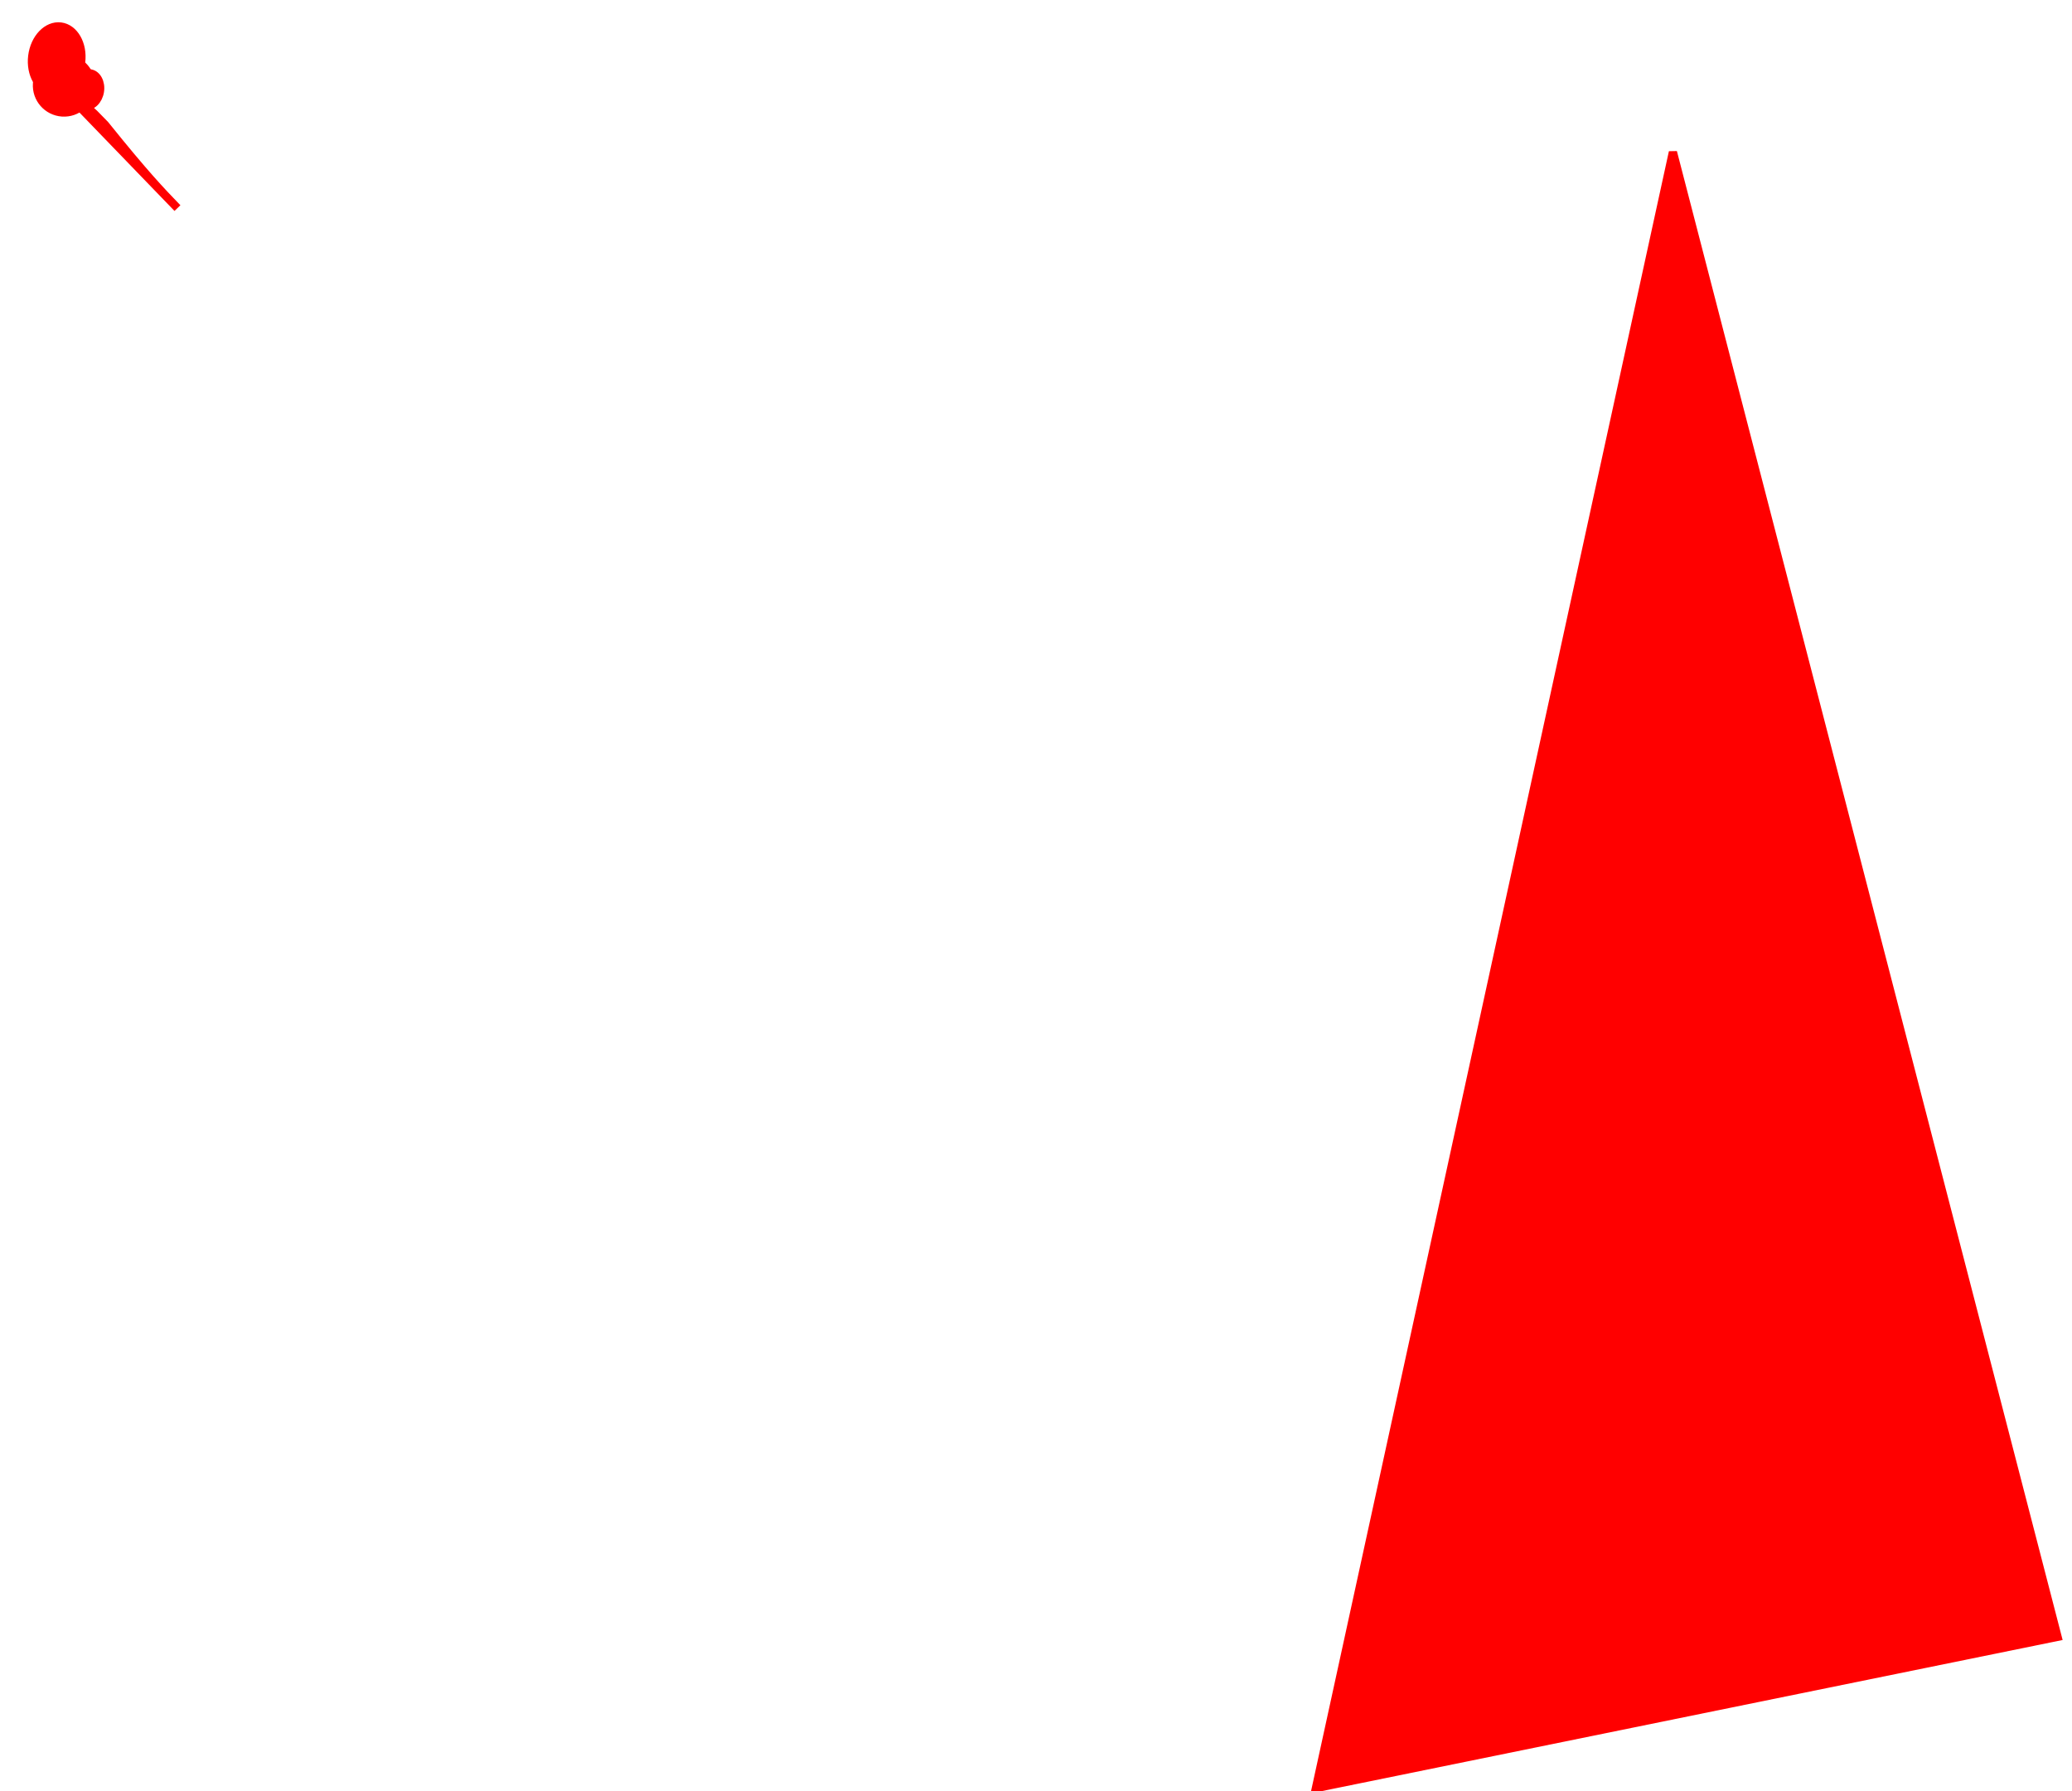
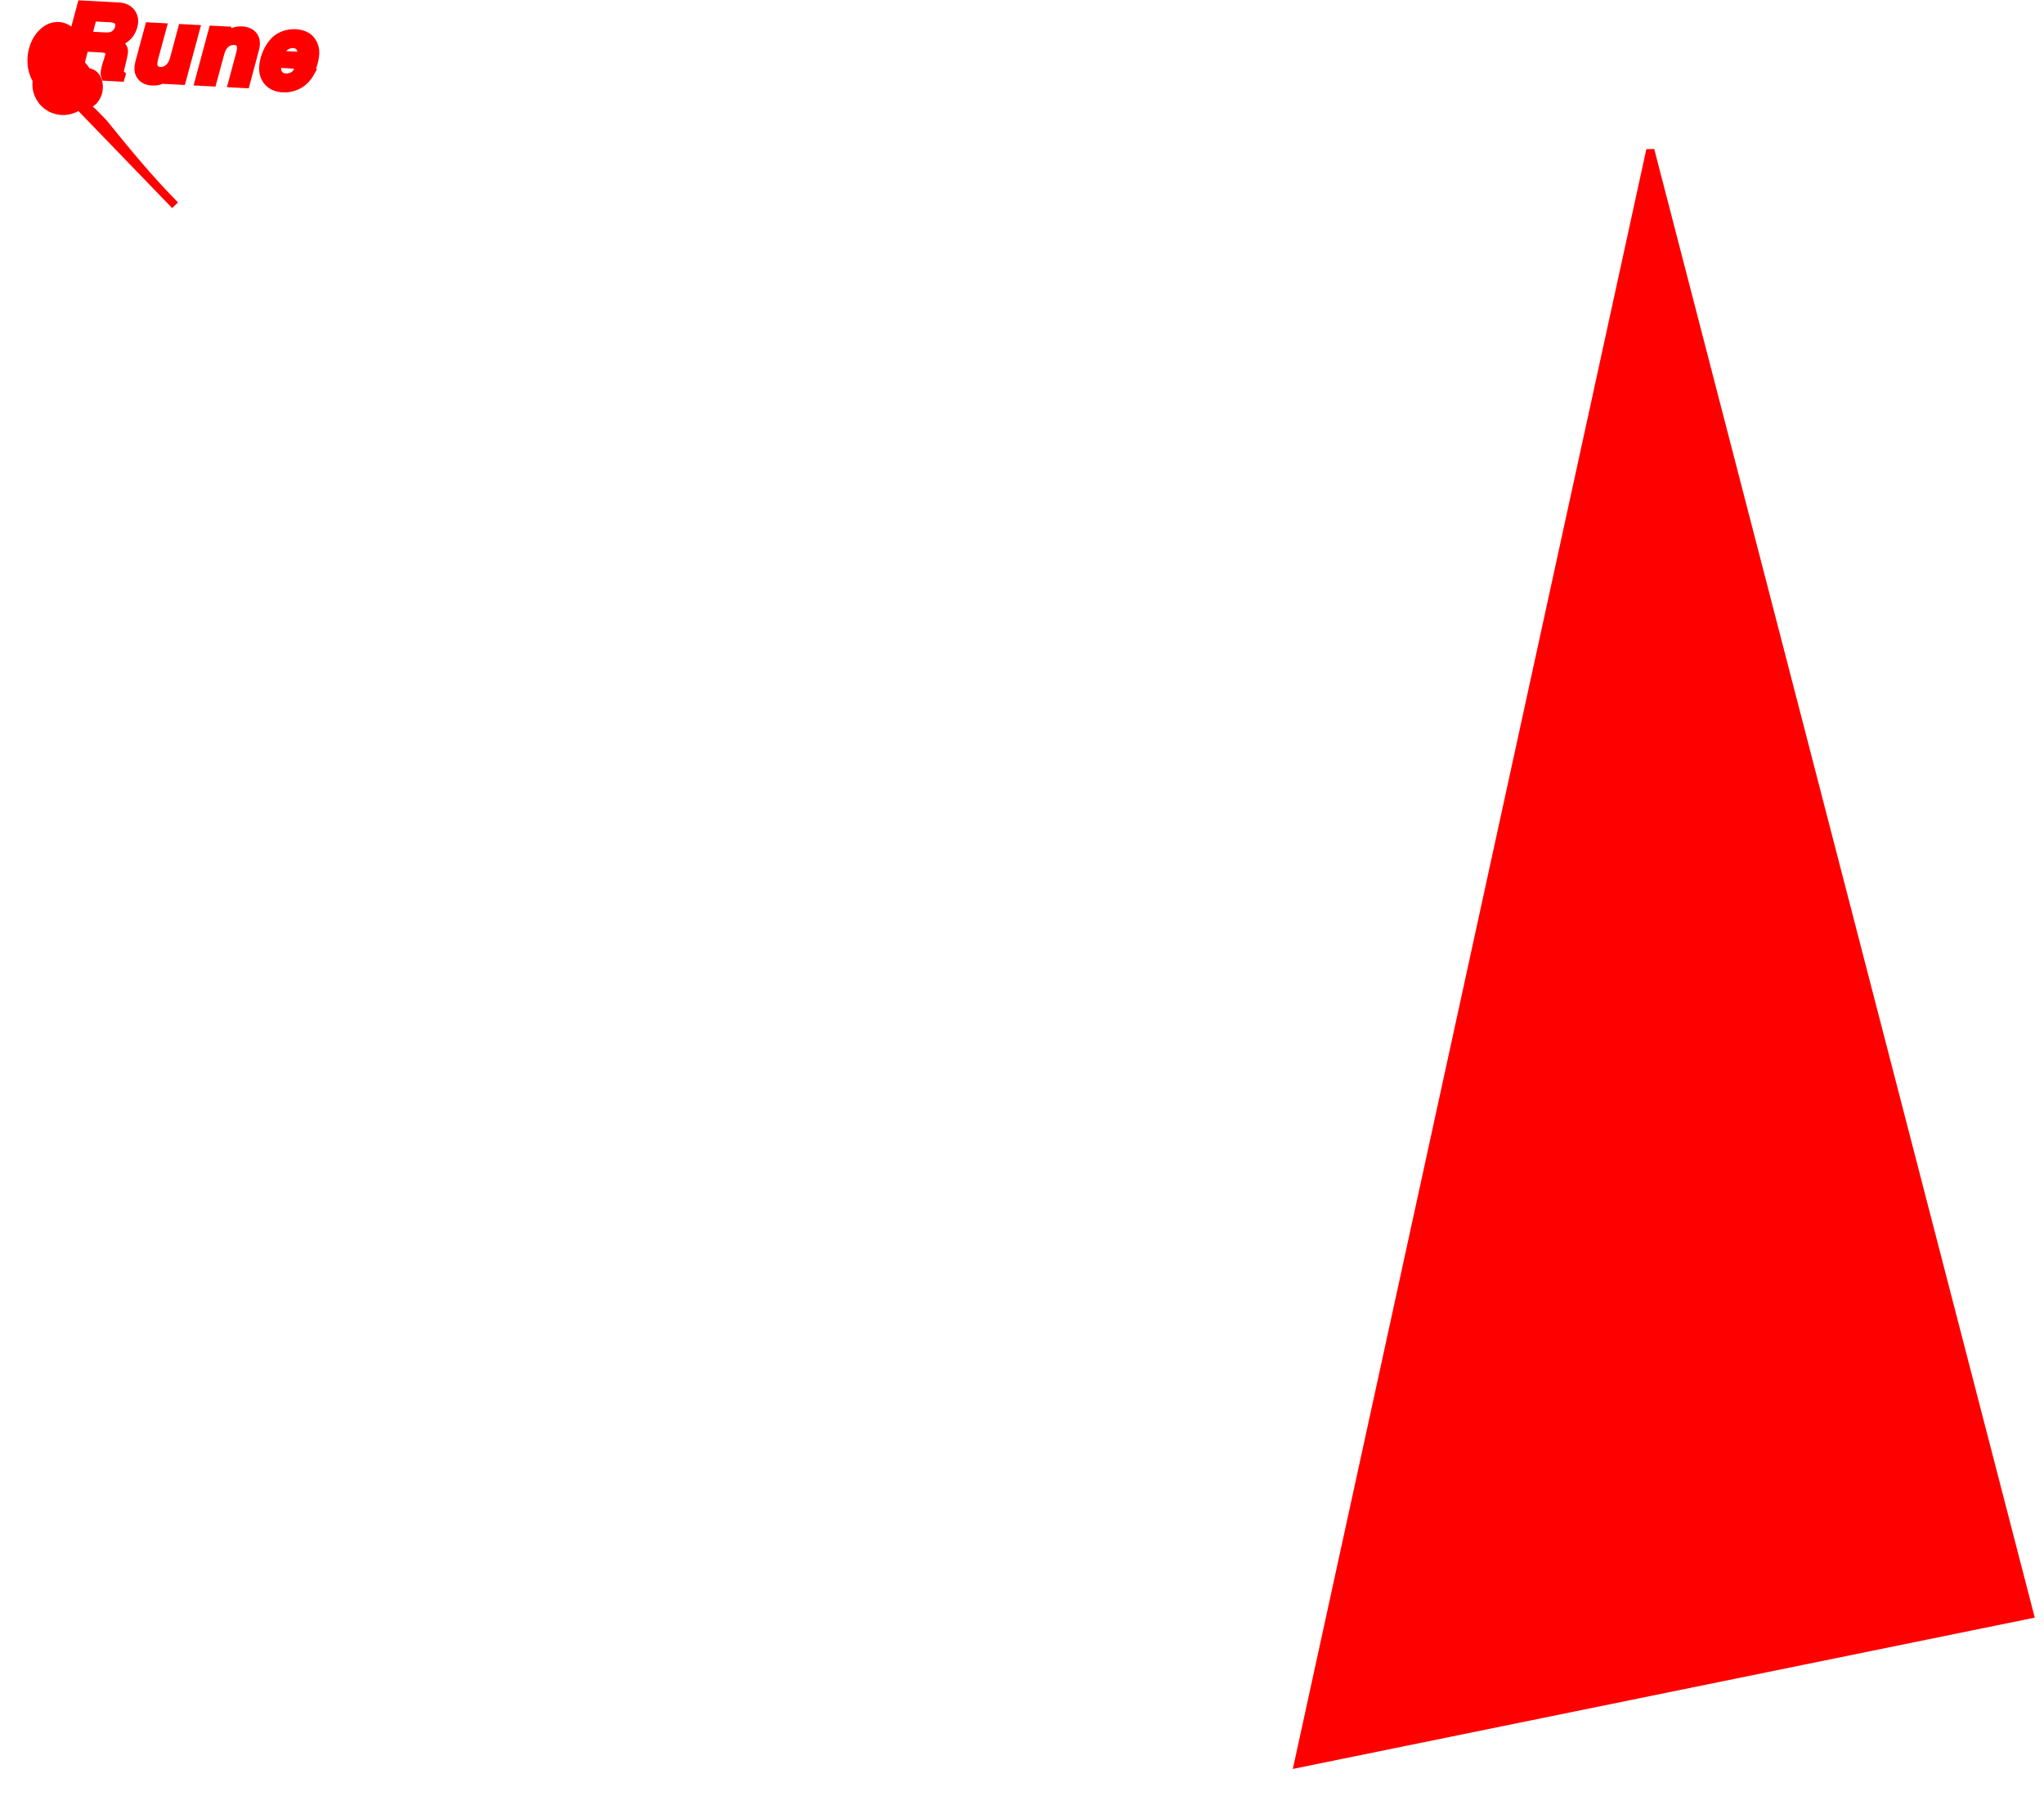
<svg xmlns="http://www.w3.org/2000/svg" version="1.1">
  <rect x="1" y="2" width="3" height="4" rx="5" ry="6" transform="translate(7 8) rotate(9 10 11)" stroke="#FF0000" fill="rgb(255, 0, 0)" />
  <ellipse cx="1" cy="2" rx="3" ry="4" transform="translate(5 6) rotate(7, 8,9)" stroke="#FF0000" fill="rgb(255, 0, 0)" />
  <circle cx="1.1" cy="2.2" r="3.3" transform="rotate(4,5,6),translate(7,8)" stroke="#FF0000" fill="rgb(255, 0, 0)" />
  <line x1="1" y1="2" x2="3" y2="4" transform="rotate(5,6,7),translate(7,8)" stroke="#FF0000" fill="rgb(255, 0, 0)" />
  <polygon points="200,10 250 190 160,210" transform="rotate(1 2 3) translate(4 5)" stroke="#FF0000" fill="rgb(255, 0, 0)" />
  <path d="M1,2 m1,2 L 3 4 l 3 4 Q 5 6, 7 8 q 5 6 7 8 C 5 6, 7 8, 9 10 c 5 6, 7 8, 9 10 Z" transform="rotate(1 2 3) translate(4 5)" stroke="#FF0000" fill="rgb(255, 0, 0)" />
+   <text x="1" y="2" transform="rotate(3 4 5) translate(6 7)" stroke="#FF0000" fill="rgb(255, 0, 0)" text-align="left" font-family="Helvetica" font-style="italic" font-weight="bold" font-size="12" letter-spacing="0.5" text-decoration="none">Rune</text>
</svg>
